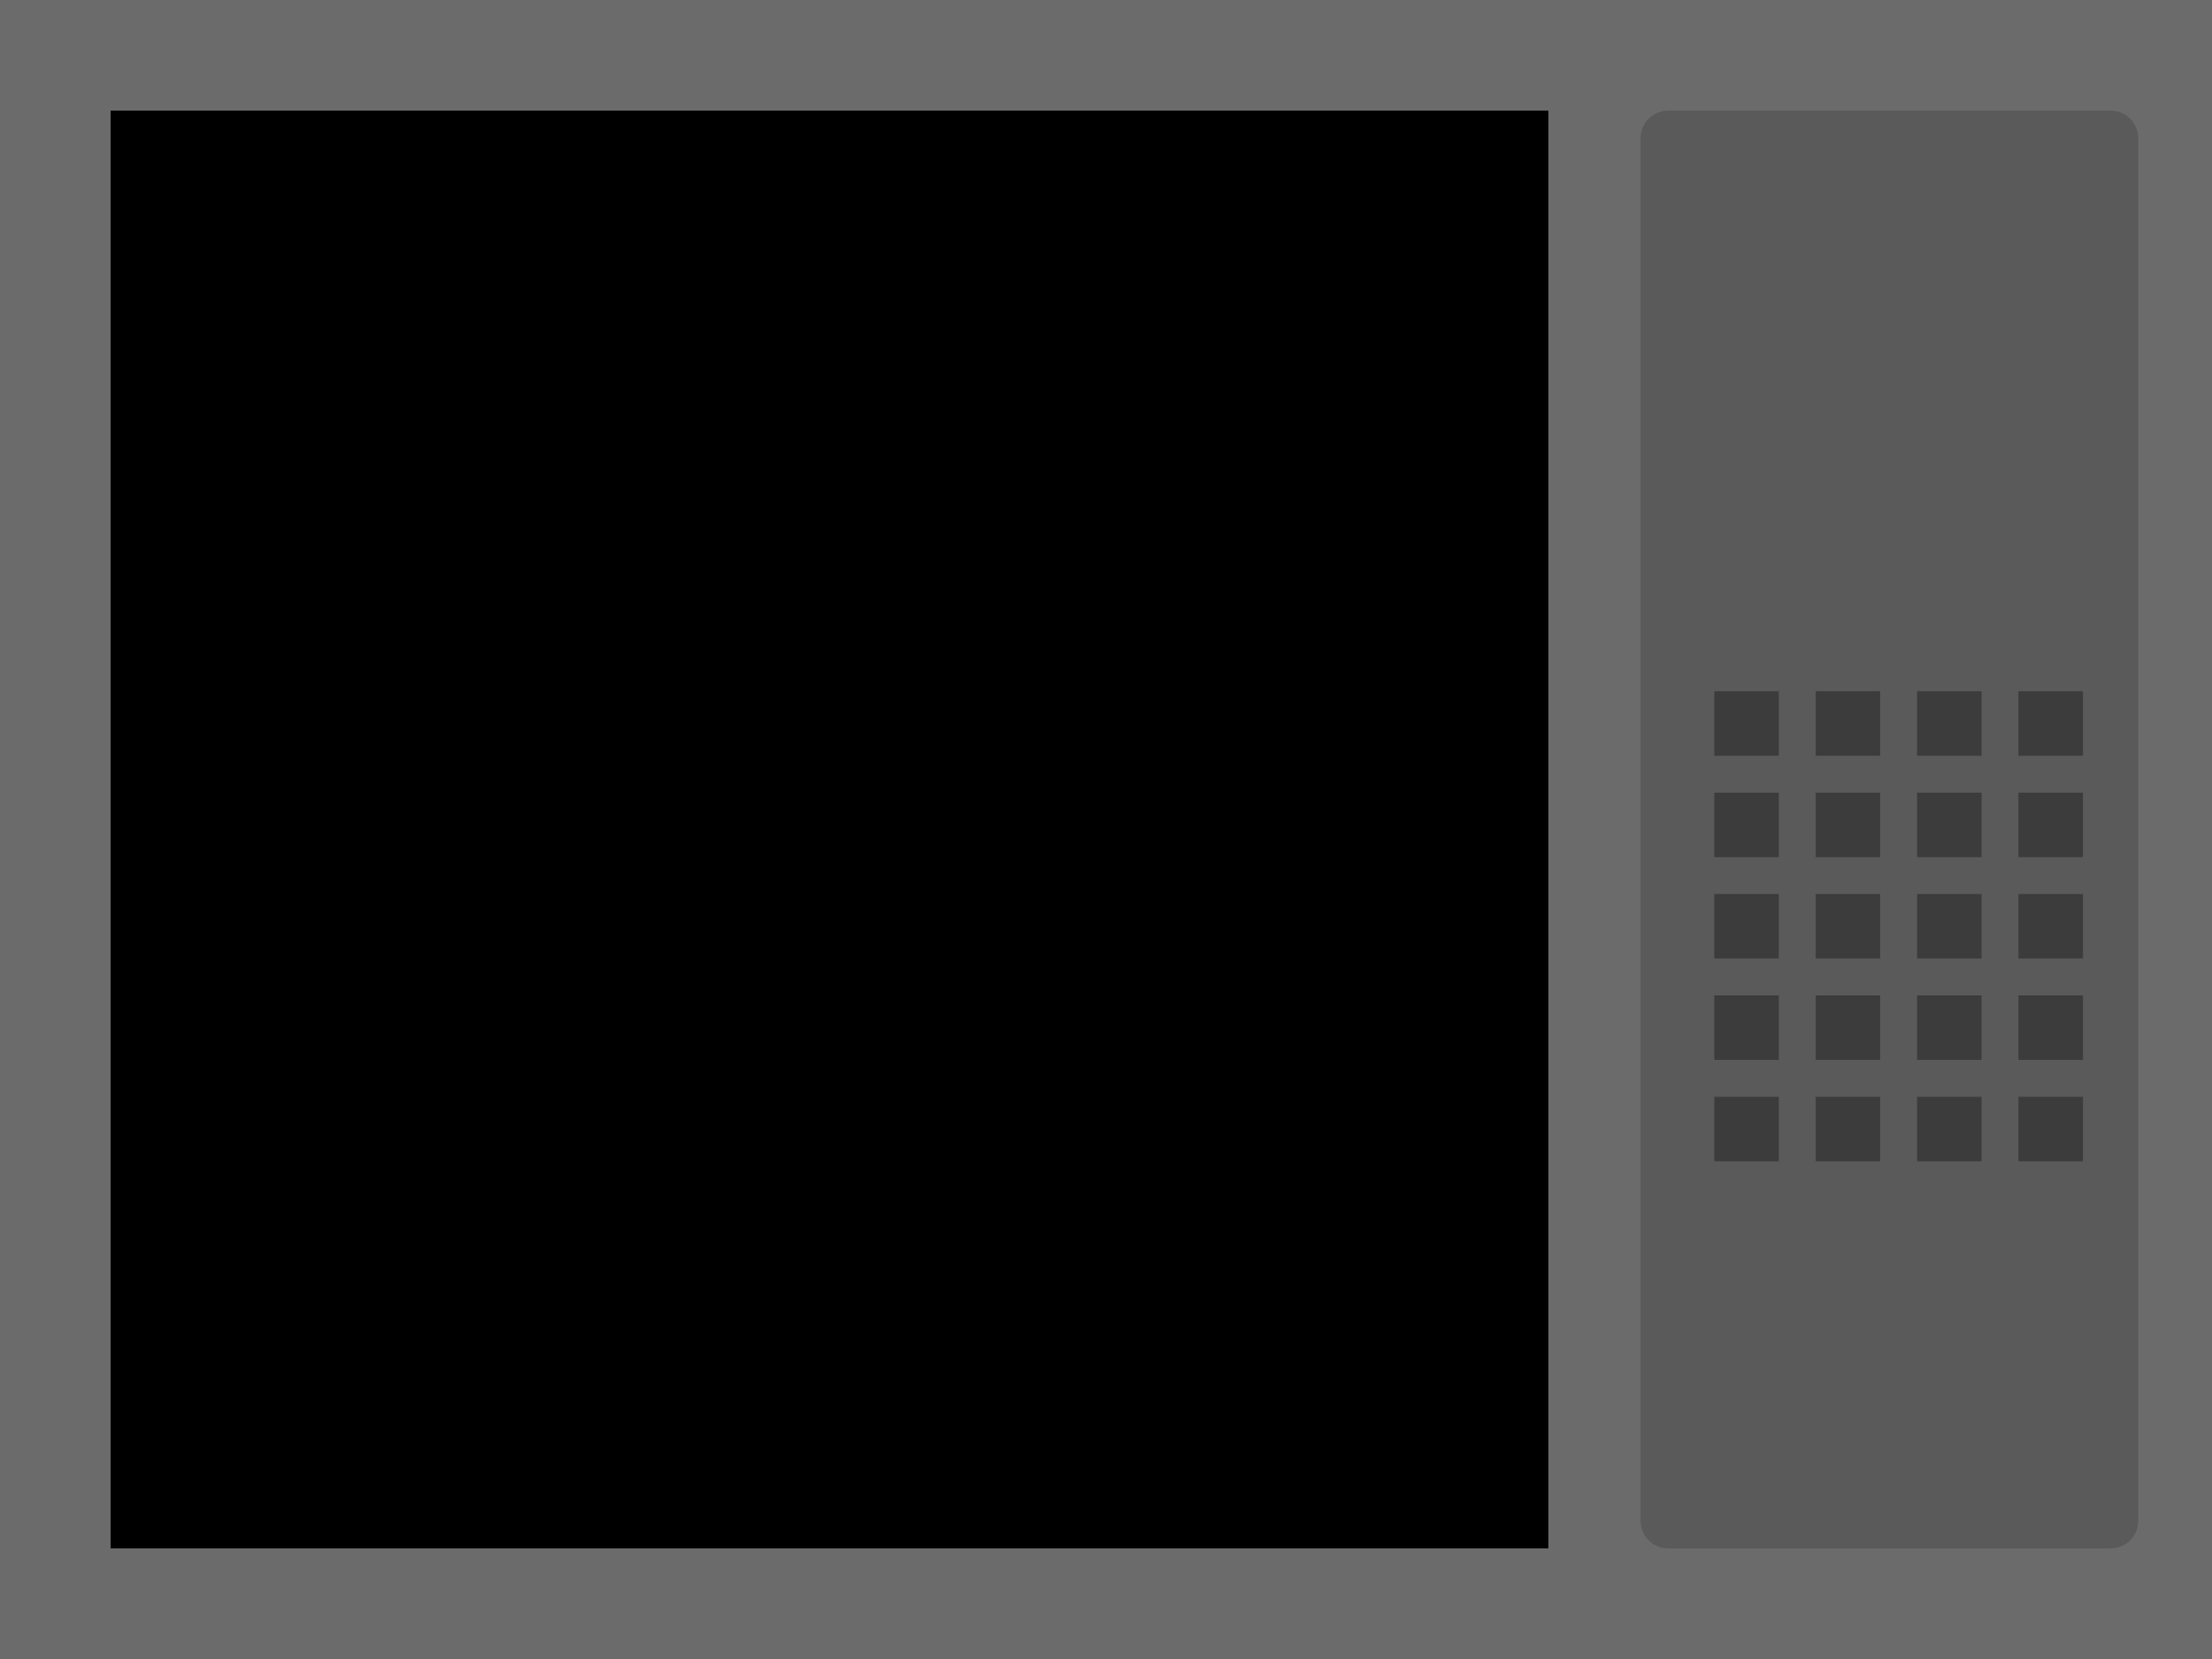
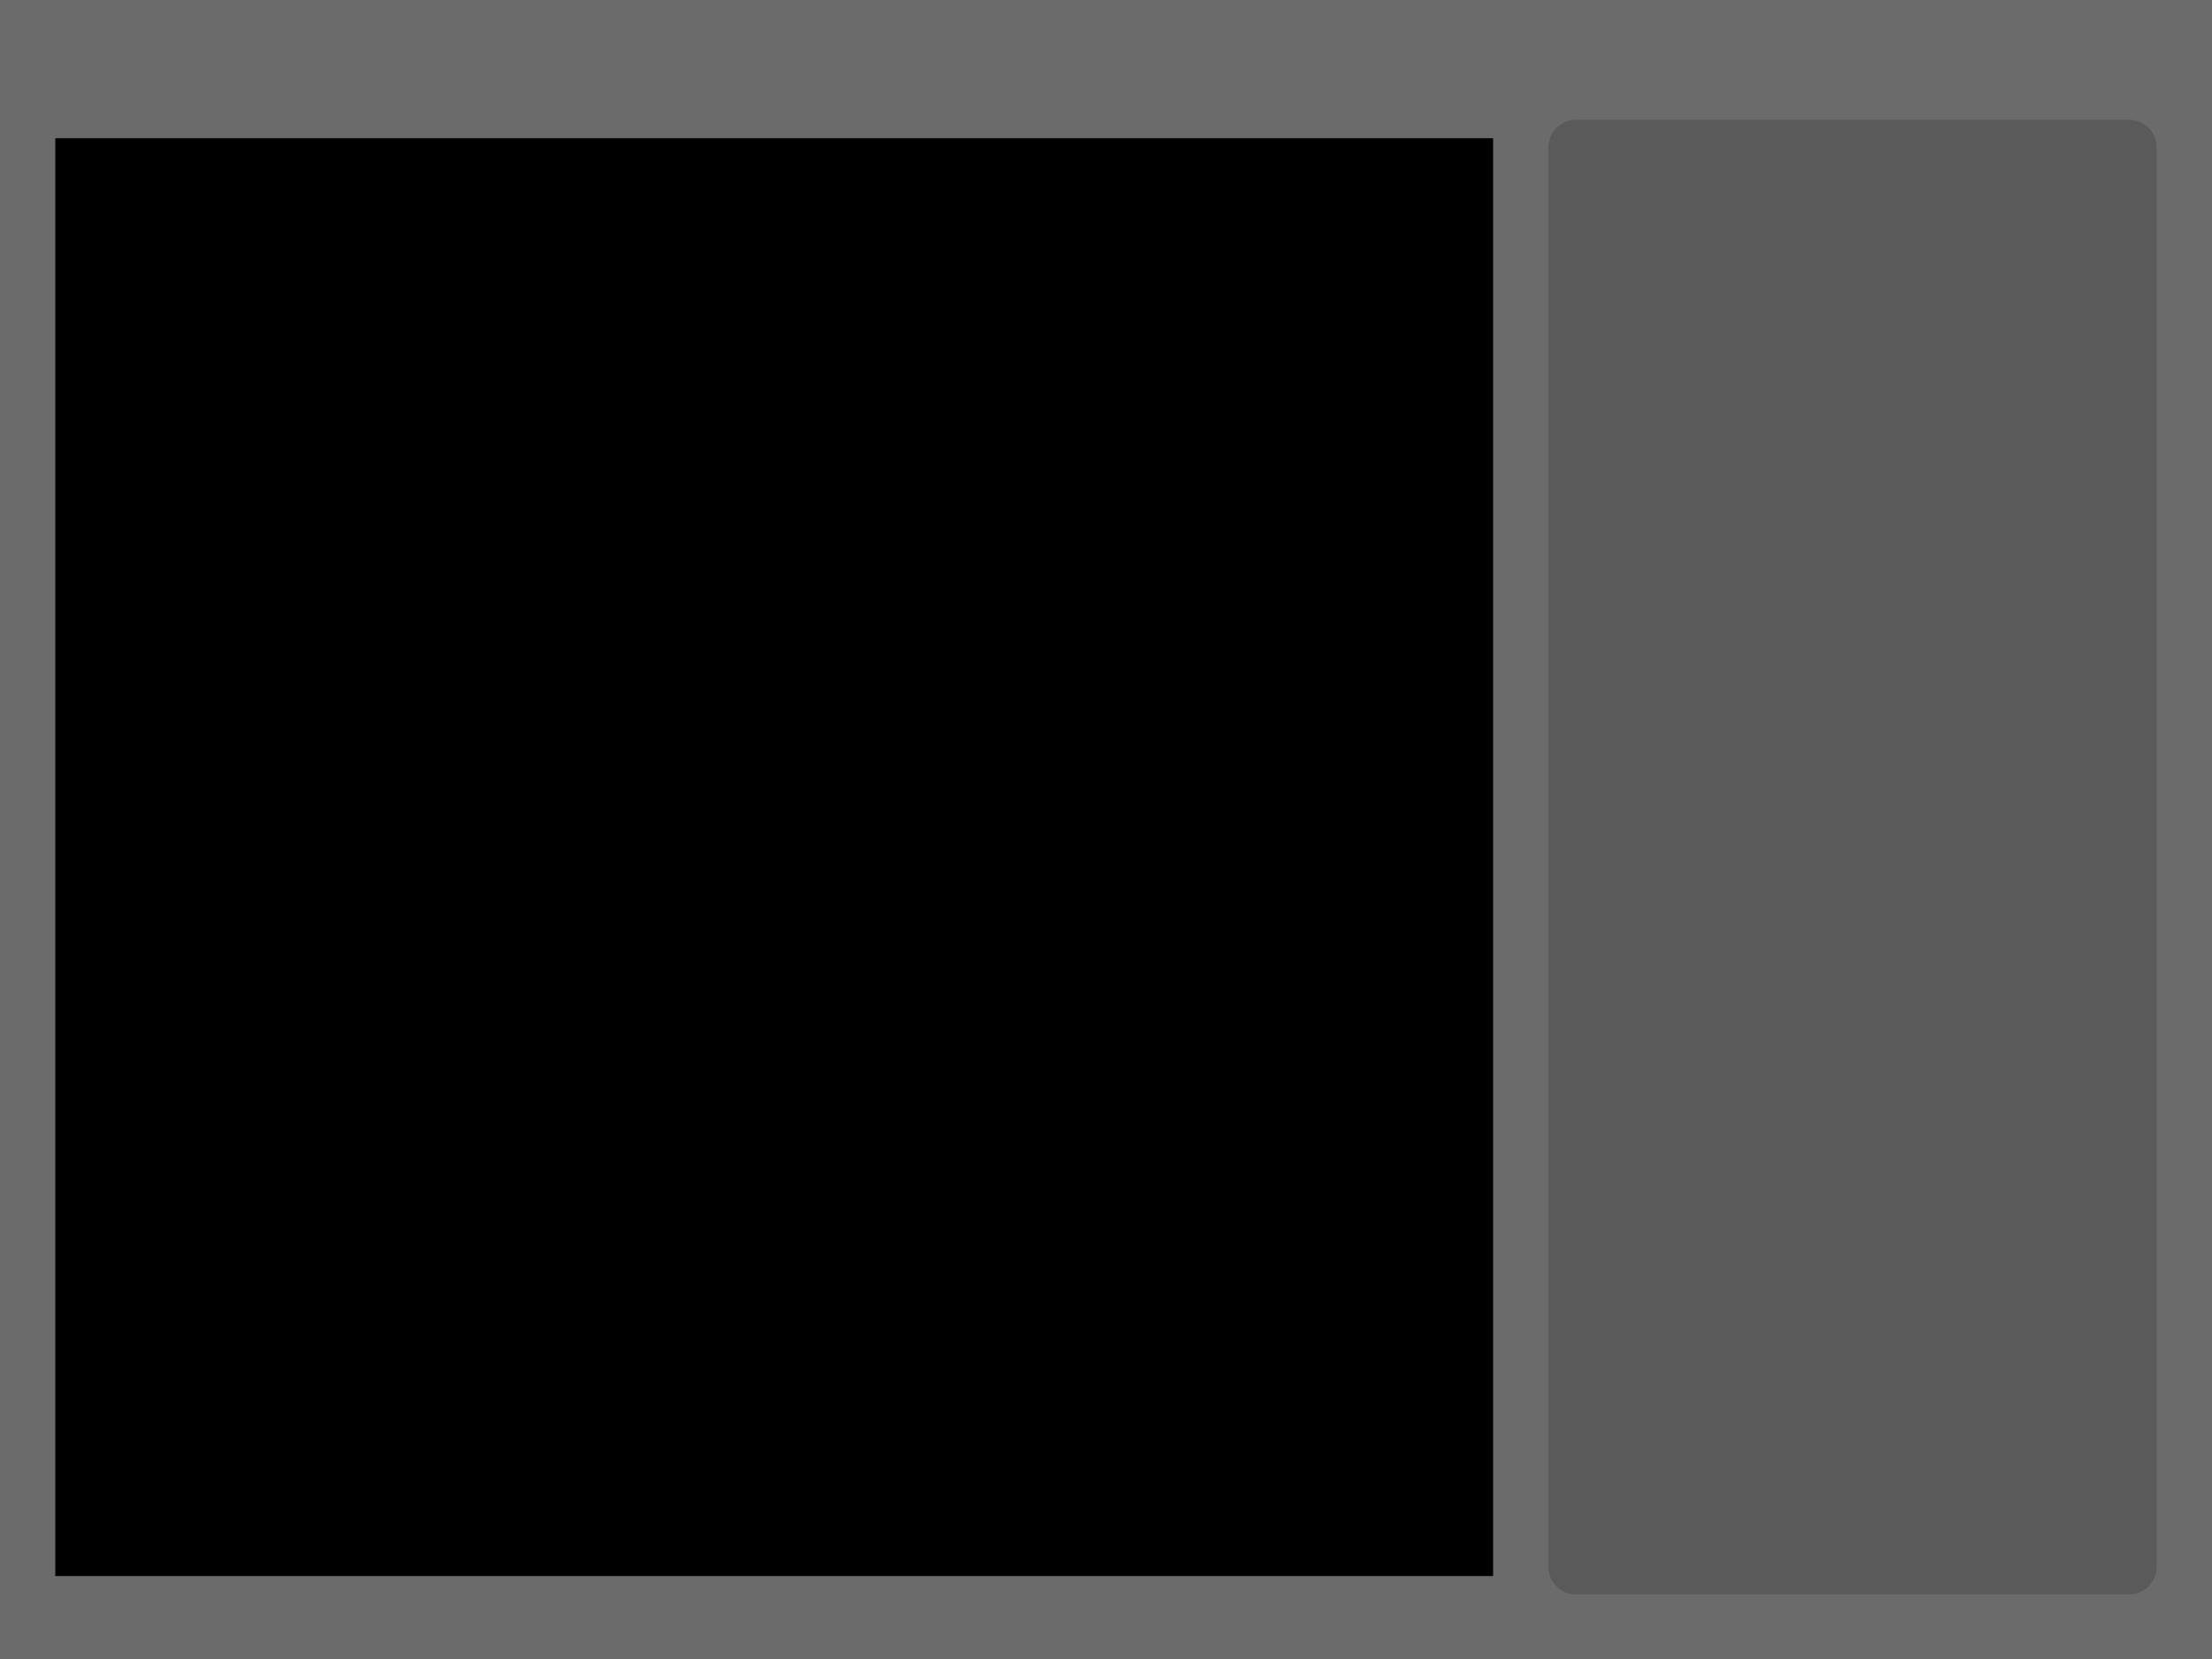
<svg xmlns="http://www.w3.org/2000/svg" width="480" height="360" viewBox="0 0 480 360">
+   <defs />
  <rect width="480" height="360" fill="#6B6B6B" />
-   <rect x="24" y="24" width="312" height="312" fill="#000" />
-   <rect x="356" y="24" width="108" height="312" rx="6" fill="#5A5A5A" />
-   <rect x="372" y="150" width="14" height="14" fill="#3C3C3C" />
-   <rect x="394" y="150" width="14" height="14" fill="#3C3C3C" />
-   <rect x="416" y="150" width="14" height="14" fill="#3C3C3C" />
-   <rect x="438" y="150" width="14" height="14" fill="#3C3C3C" />
-   <rect x="372" y="172" width="14" height="14" fill="#3C3C3C" />
-   <rect x="394" y="172" width="14" height="14" fill="#3C3C3C" />
-   <rect x="416" y="172" width="14" height="14" fill="#3C3C3C" />
-   <rect x="438" y="172" width="14" height="14" fill="#3C3C3C" />
-   <rect x="372" y="194" width="14" height="14" fill="#3C3C3C" />
-   <rect x="394" y="194" width="14" height="14" fill="#3C3C3C" />
-   <rect x="416" y="194" width="14" height="14" fill="#3C3C3C" />
-   <rect x="438" y="194" width="14" height="14" fill="#3C3C3C" />
-   <rect x="372" y="216" width="14" height="14" fill="#3C3C3C" />
-   <rect x="394" y="216" width="14" height="14" fill="#3C3C3C" />
-   <rect x="416" y="216" width="14" height="14" fill="#3C3C3C" />
-   <rect x="438" y="216" width="14" height="14" fill="#3C3C3C" />
-   <rect x="372" y="238" width="14" height="14" fill="#3C3C3C" />
-   <rect x="394" y="238" width="14" height="14" fill="#3C3C3C" />
-   <rect x="416" y="238" width="14" height="14" fill="#3C3C3C" />
-   <rect x="438" y="238" width="14" height="14" fill="#3C3C3C" />
+   <rect x="12" y="30" width="312" height="312" fill="#000" />
+   <rect x="336" y="26" width="132" height="320" rx="6" fill="#5A5A5A" />
</svg>
